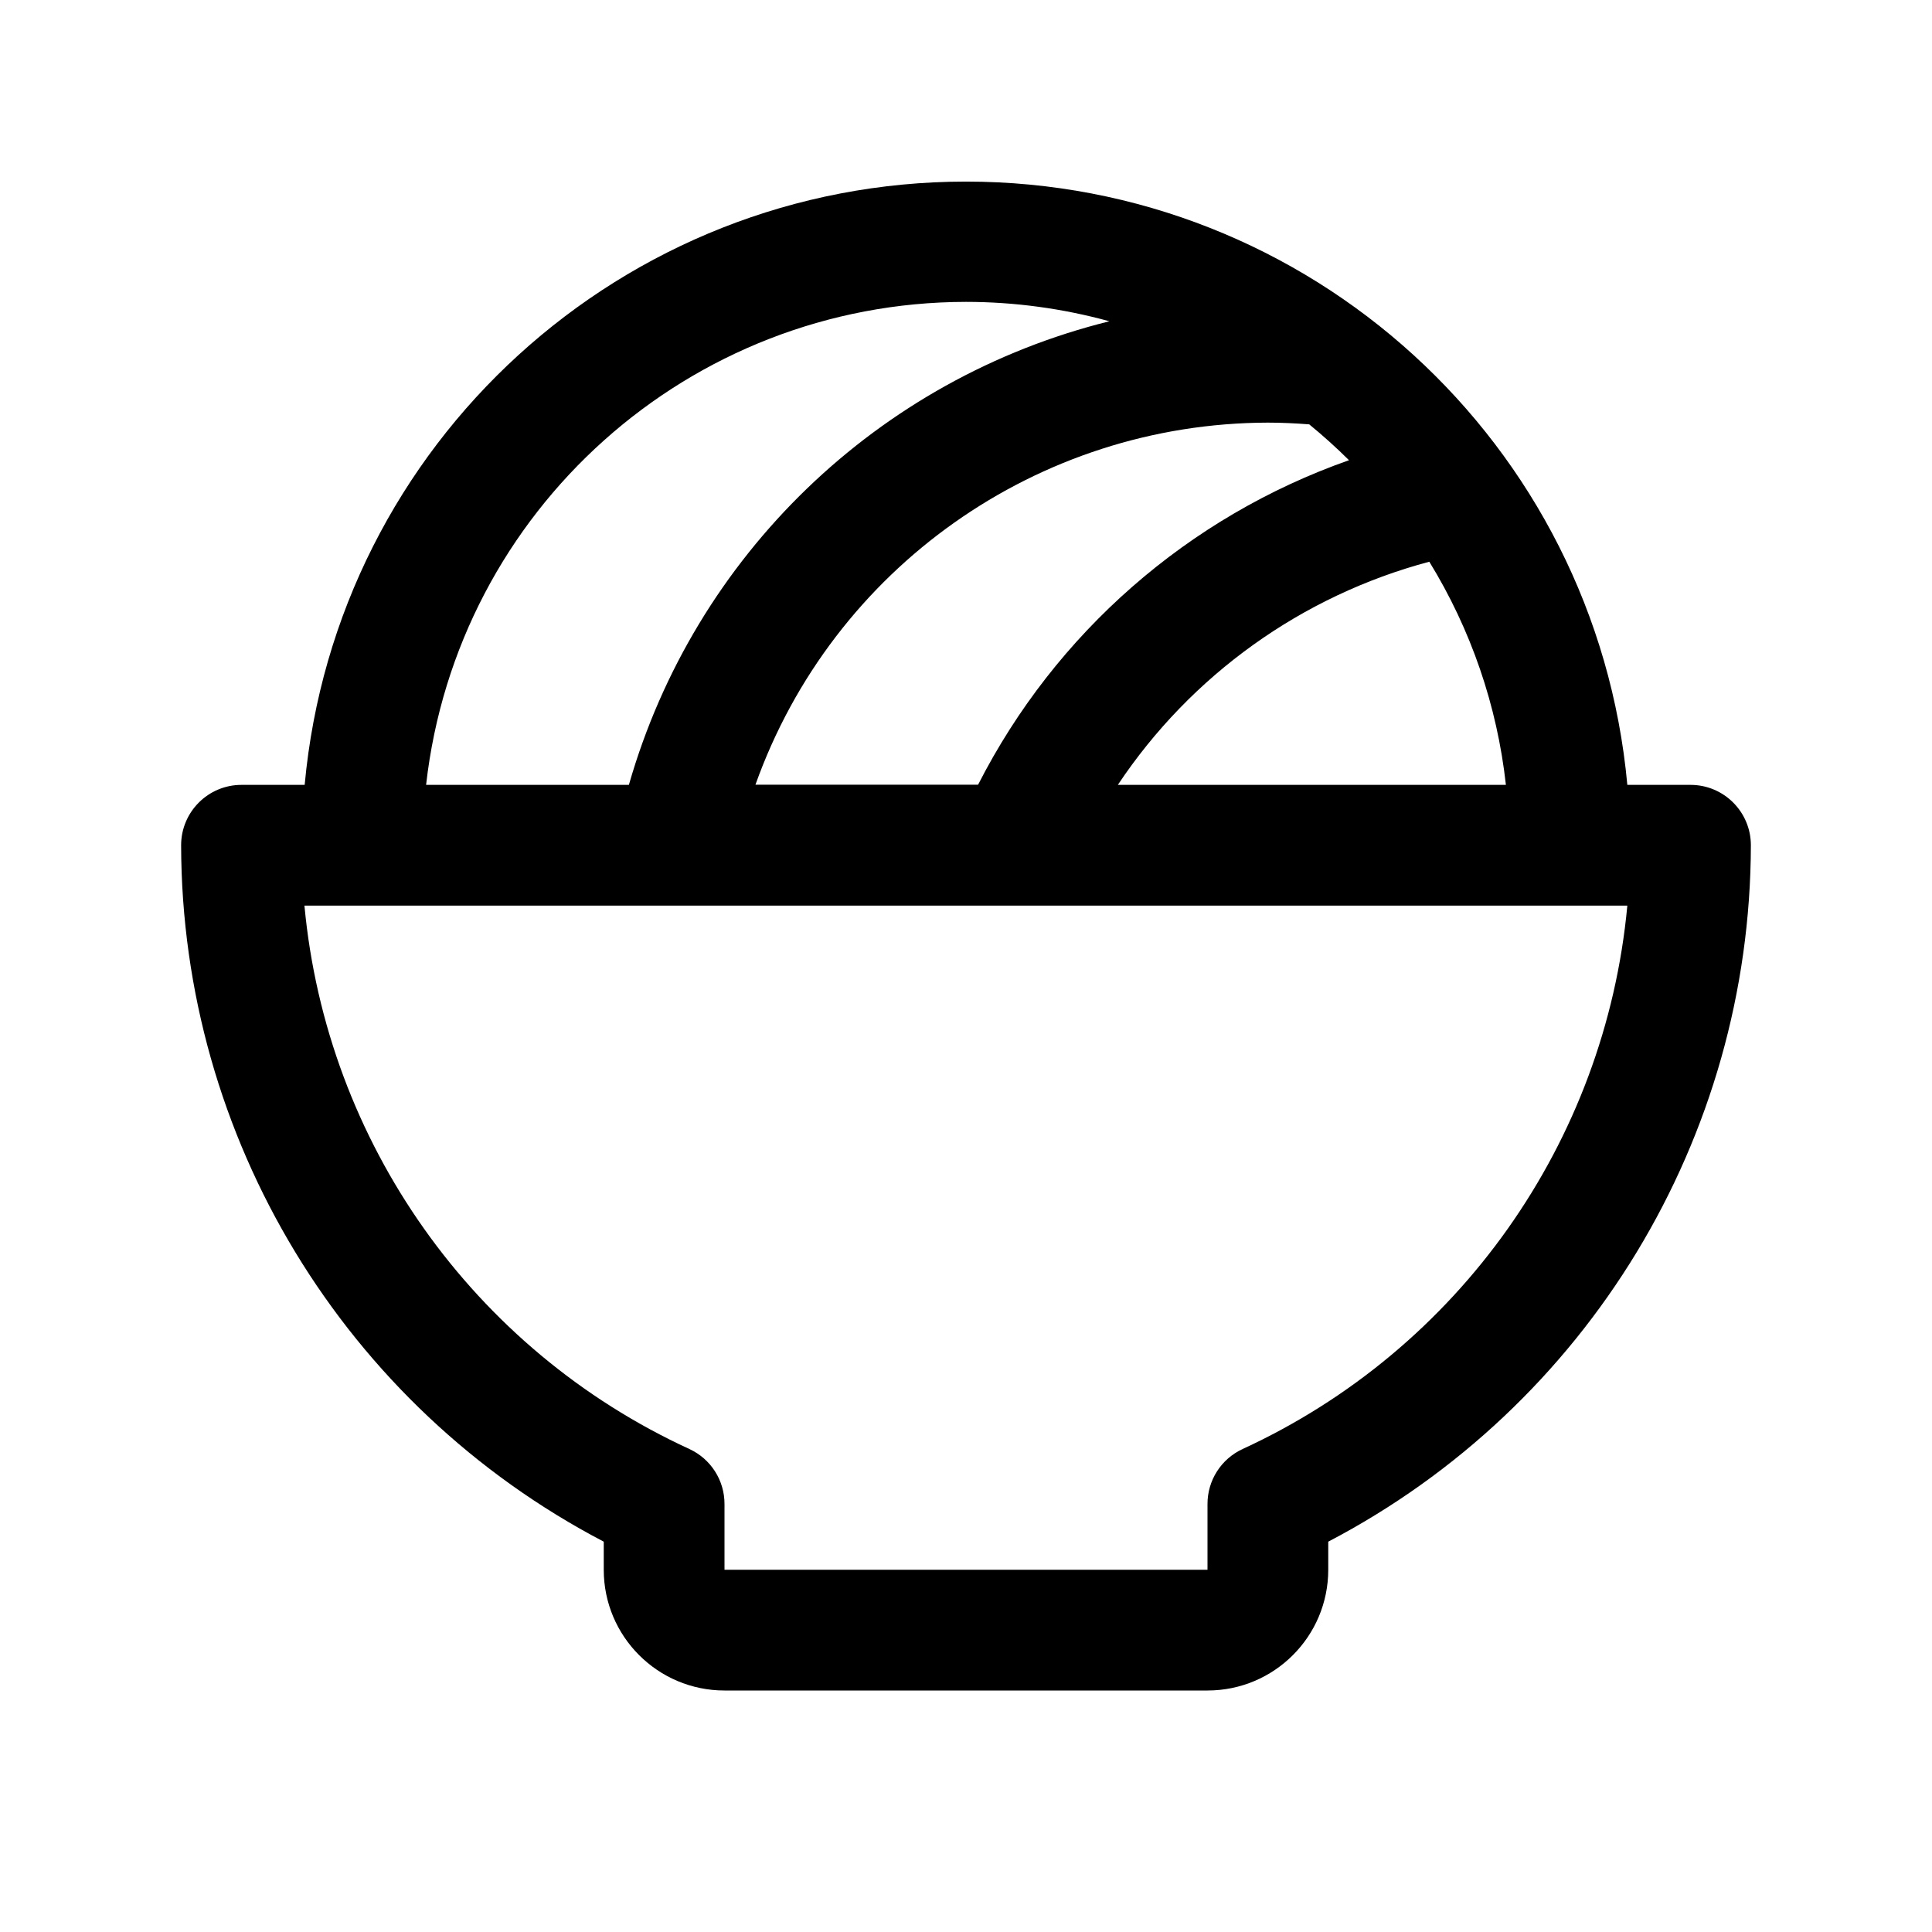
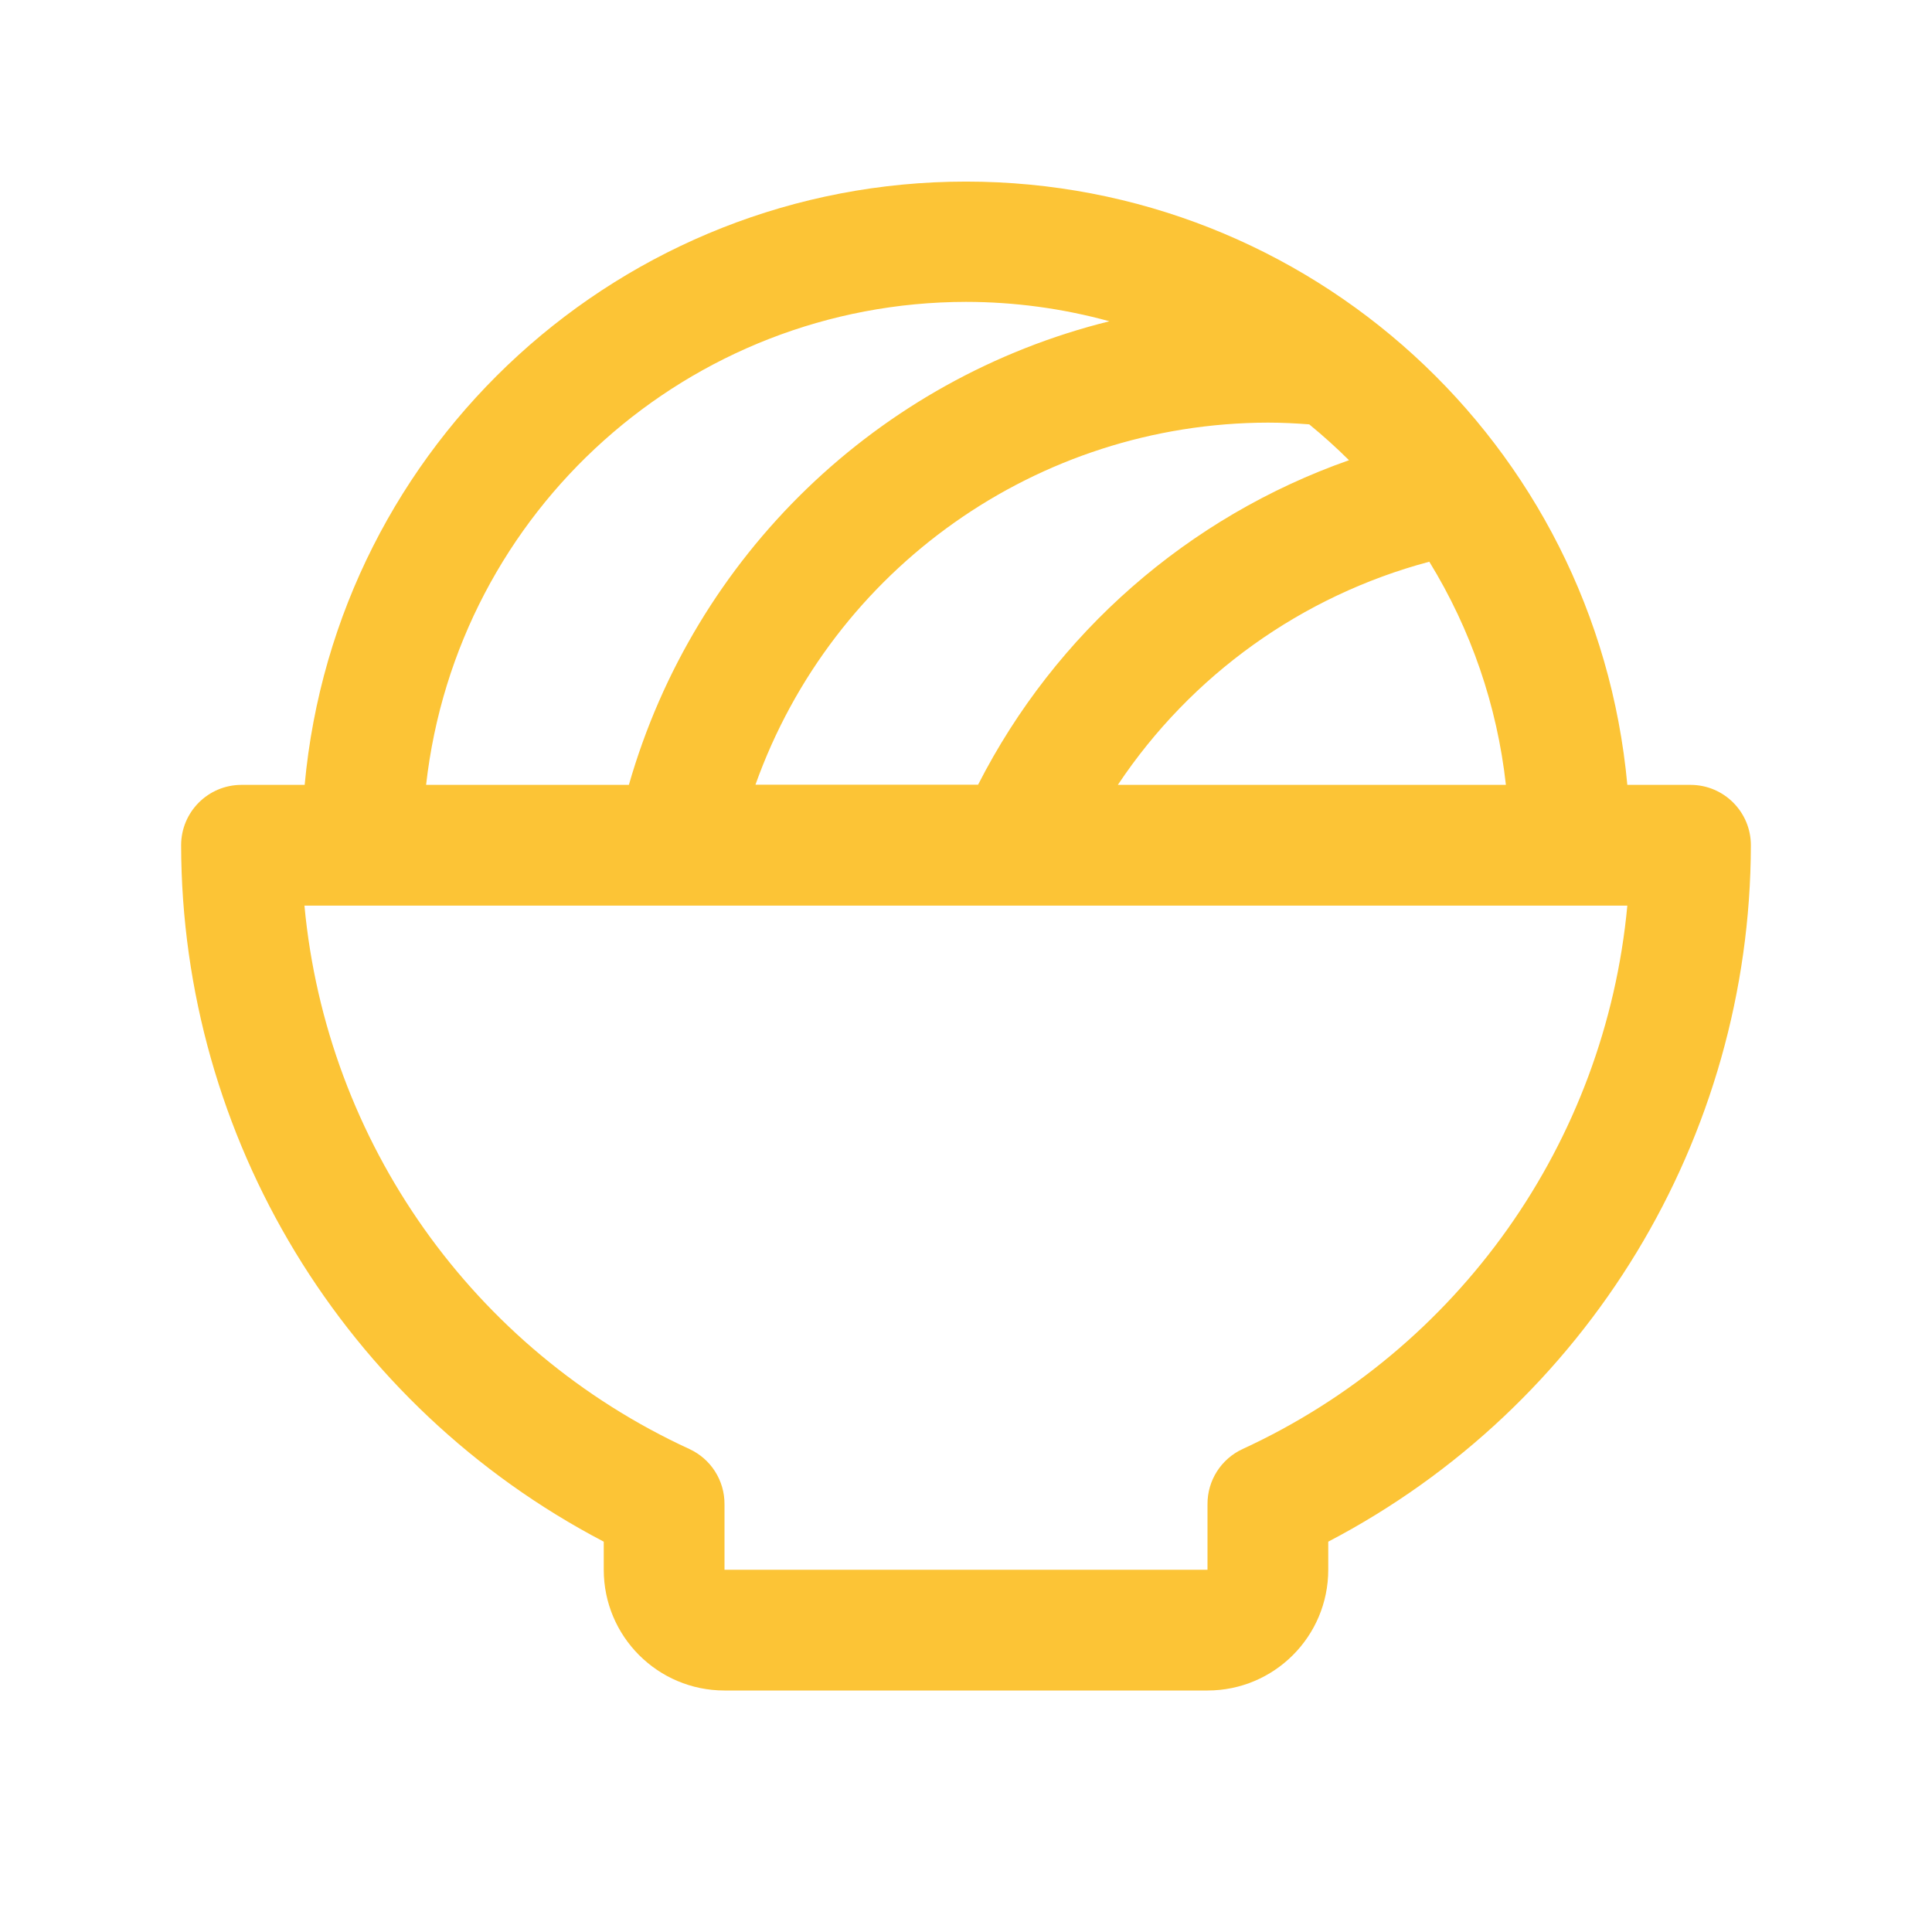
- <svg xmlns="http://www.w3.org/2000/svg" width="32" height="32" fill="#000000" viewBox="0 0 256 256">
+ <svg xmlns="http://www.w3.org/2000/svg" width="20" height="20" fill="#FCC436" viewBox="0 0 256 256">
  <path d="M224,104h-8.37a88,88,0,0,0-175.26,0H32a8,8,0,0,0-8,8,104.35,104.35,0,0,0,56,92.28V208a16,16,0,0,0,16,16h64a16,16,0,0,0,16-16v-3.72A104.35,104.35,0,0,0,232,112,8,8,0,0,0,224,104Zm-24.46,0H148.12a71.84,71.84,0,0,1,41.27-29.57A71.45,71.45,0,0,1,199.54,104ZM173.48,56.23q2.75,2.25,5.27,4.75a87.92,87.92,0,0,0-49.15,43H100.1A72.26,72.26,0,0,1,168,56C169.83,56,171.66,56.09,173.48,56.23ZM128,40a71.87,71.87,0,0,1,19,2.57A88.36,88.36,0,0,0,83.33,104H56.46A72.08,72.08,0,0,1,128,40Zm36.66,152A8,8,0,0,0,160,199.3V208H96v-8.7A8,8,0,0,0,91.34,192a88.29,88.29,0,0,1-51-72H215.63A88.29,88.29,0,0,1,164.66,192Z" />
</svg>
